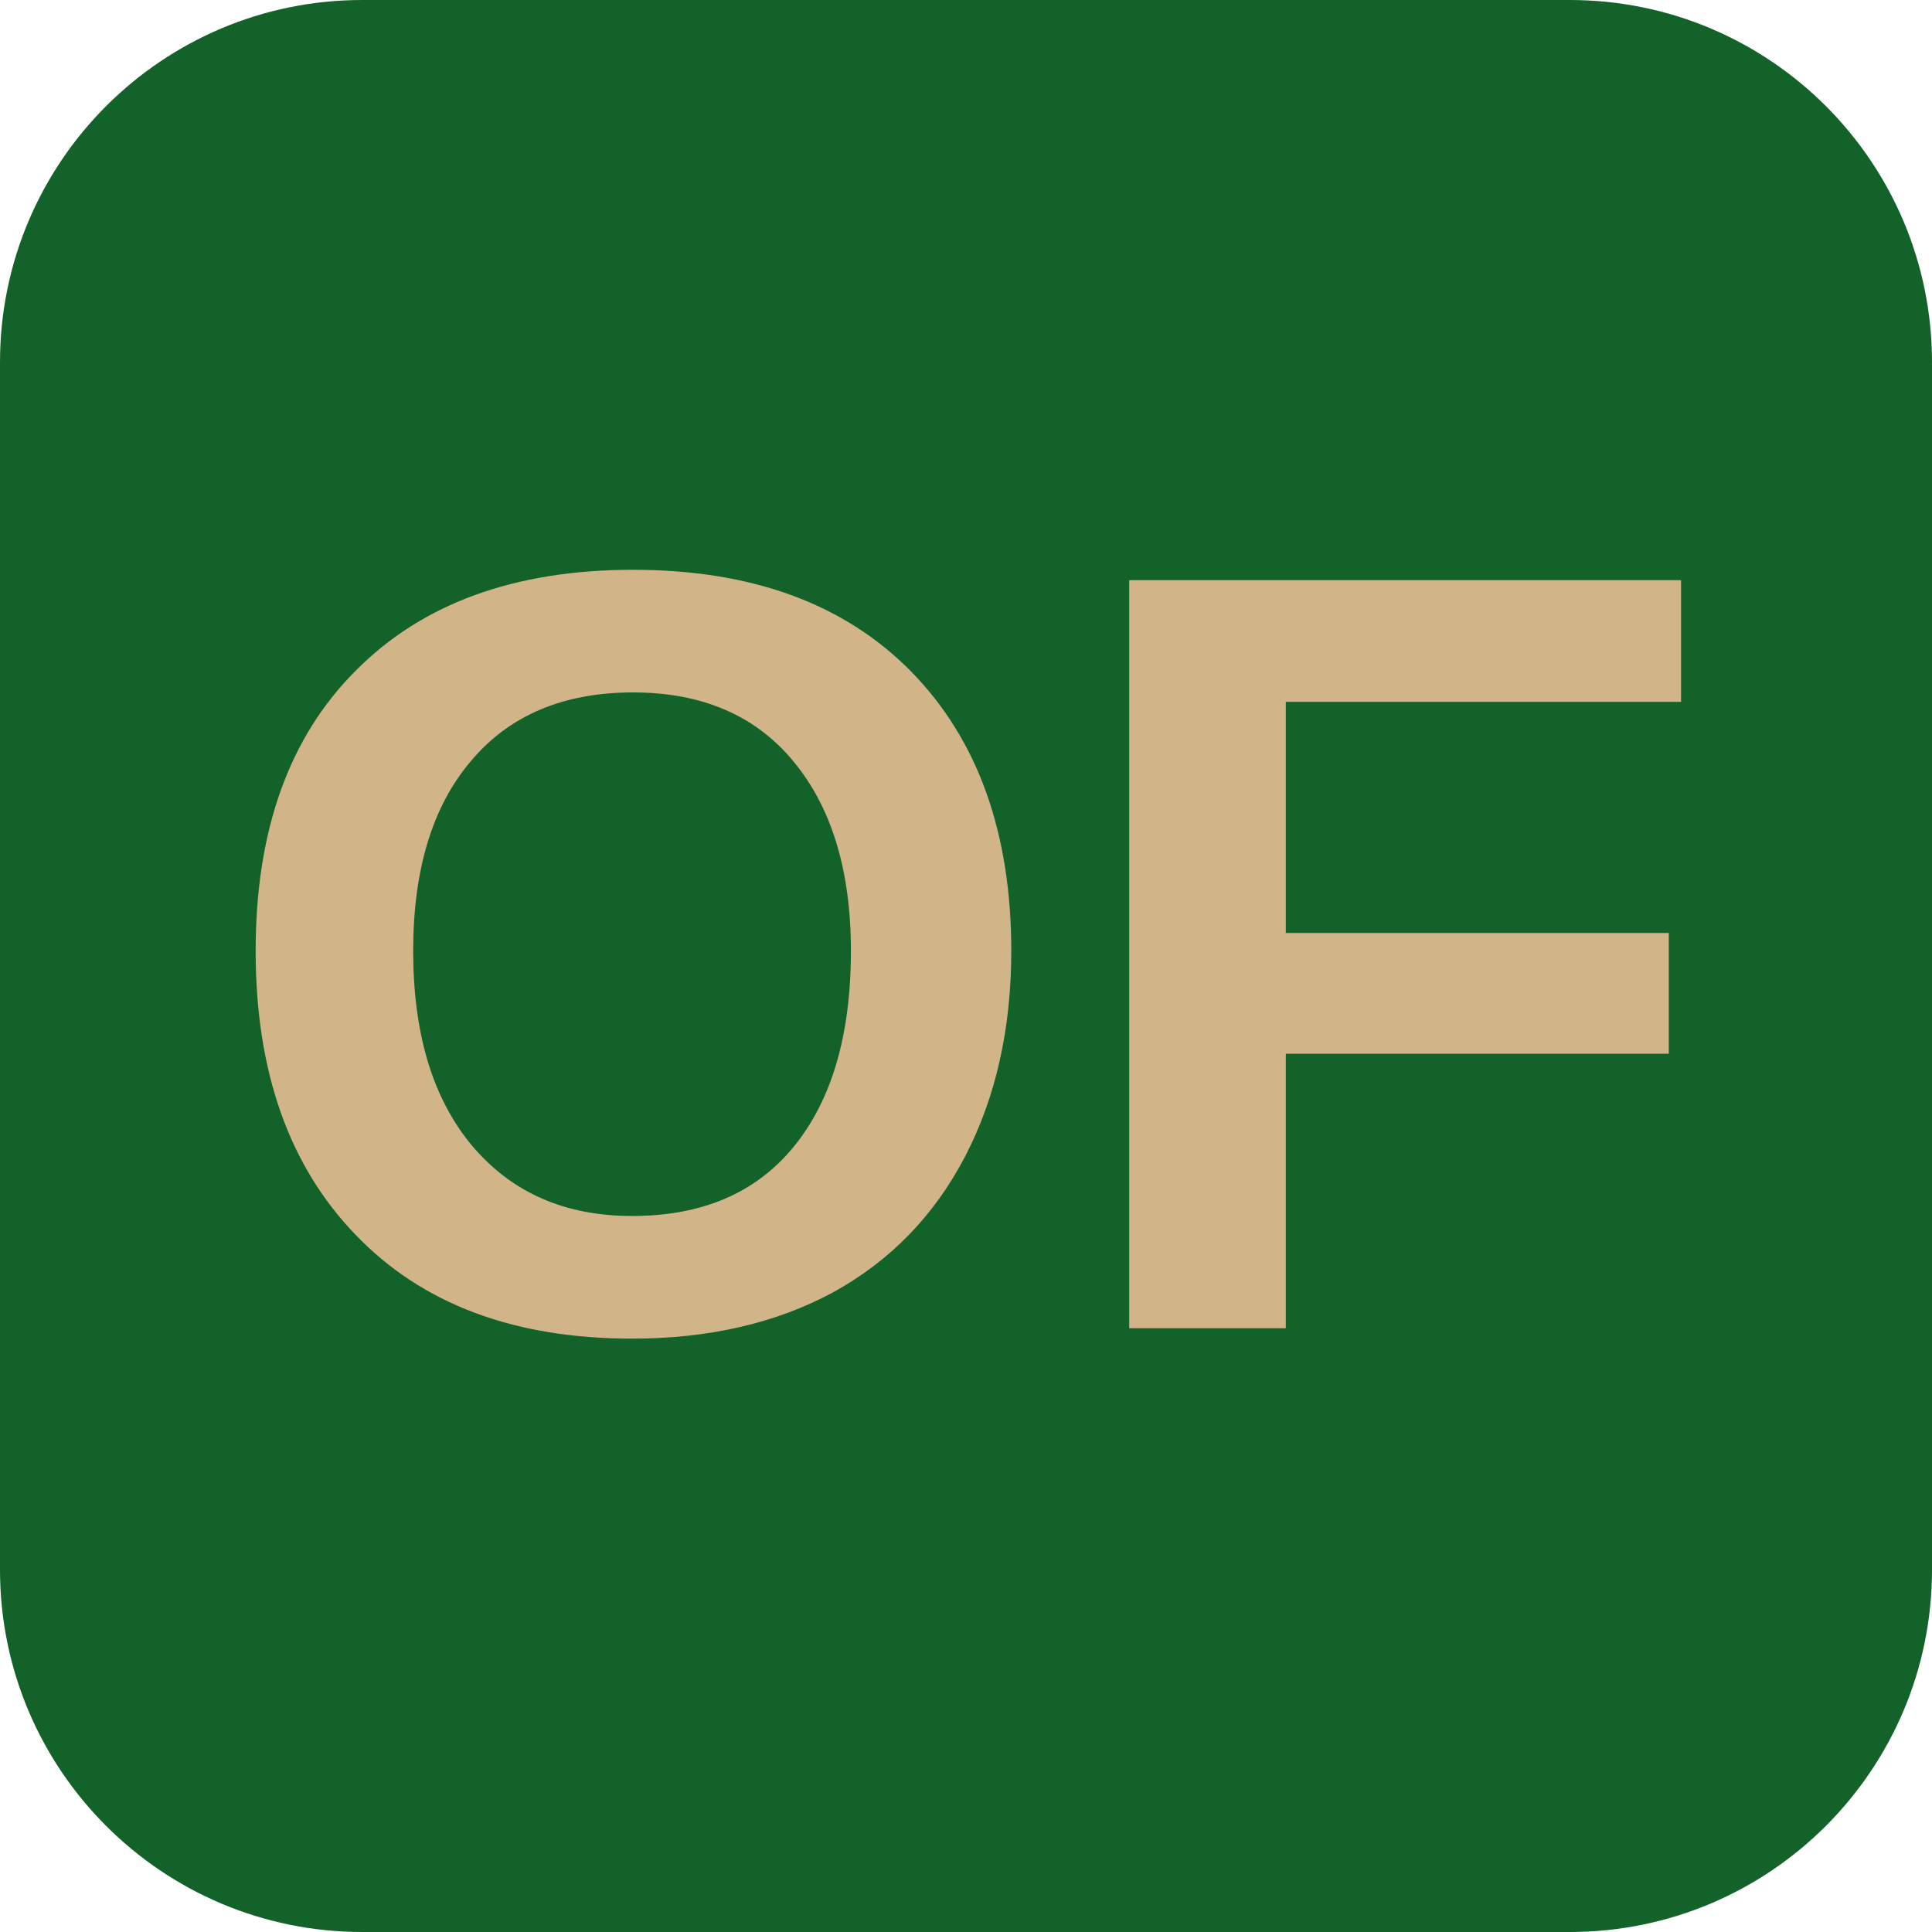
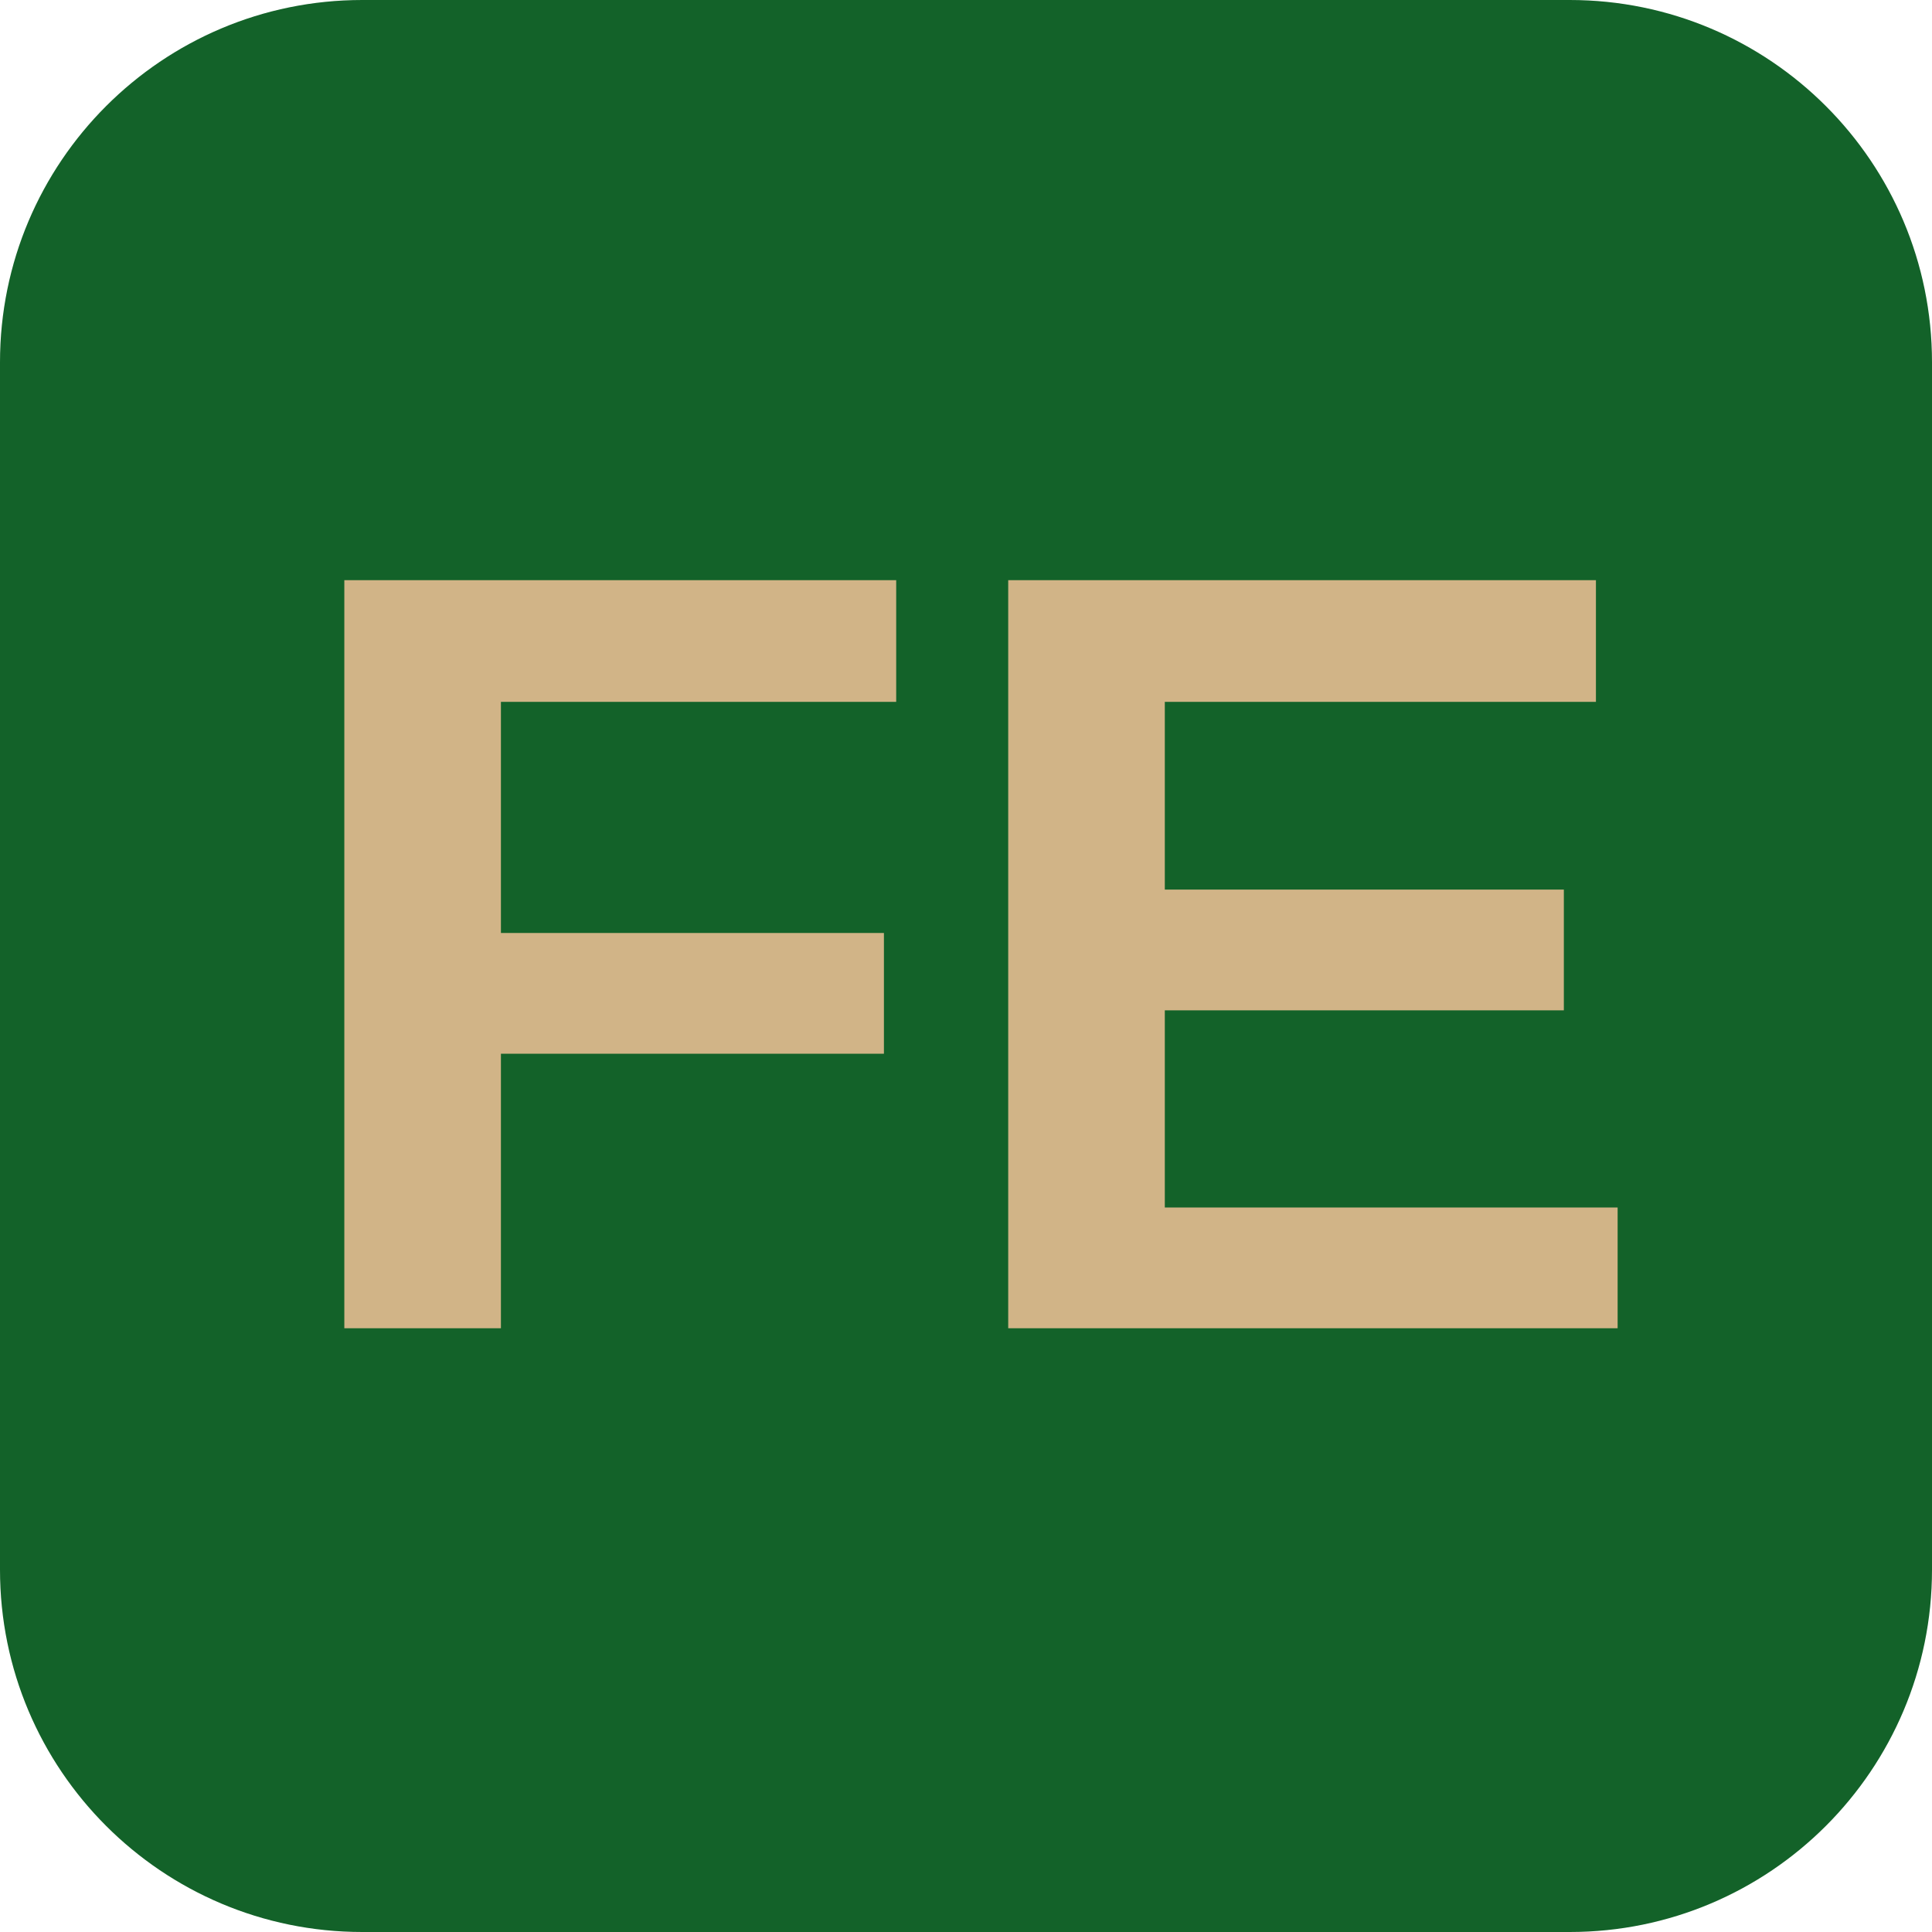
<svg xmlns="http://www.w3.org/2000/svg" viewBox="0 0 32 32">
  <rect width="32" height="32" rx="6" fill="#136229" />
-   <text x="16" y="22" font-family="Arial, sans-serif" font-size="18" font-weight="800" fill="#D1B487" text-anchor="middle">OF</text>
+   <text x="16" y="22" font-family="Arial, sans-serif" font-size="18" font-weight="800" fill="#D1B487" text-anchor="middle">FE</text>
</svg>
